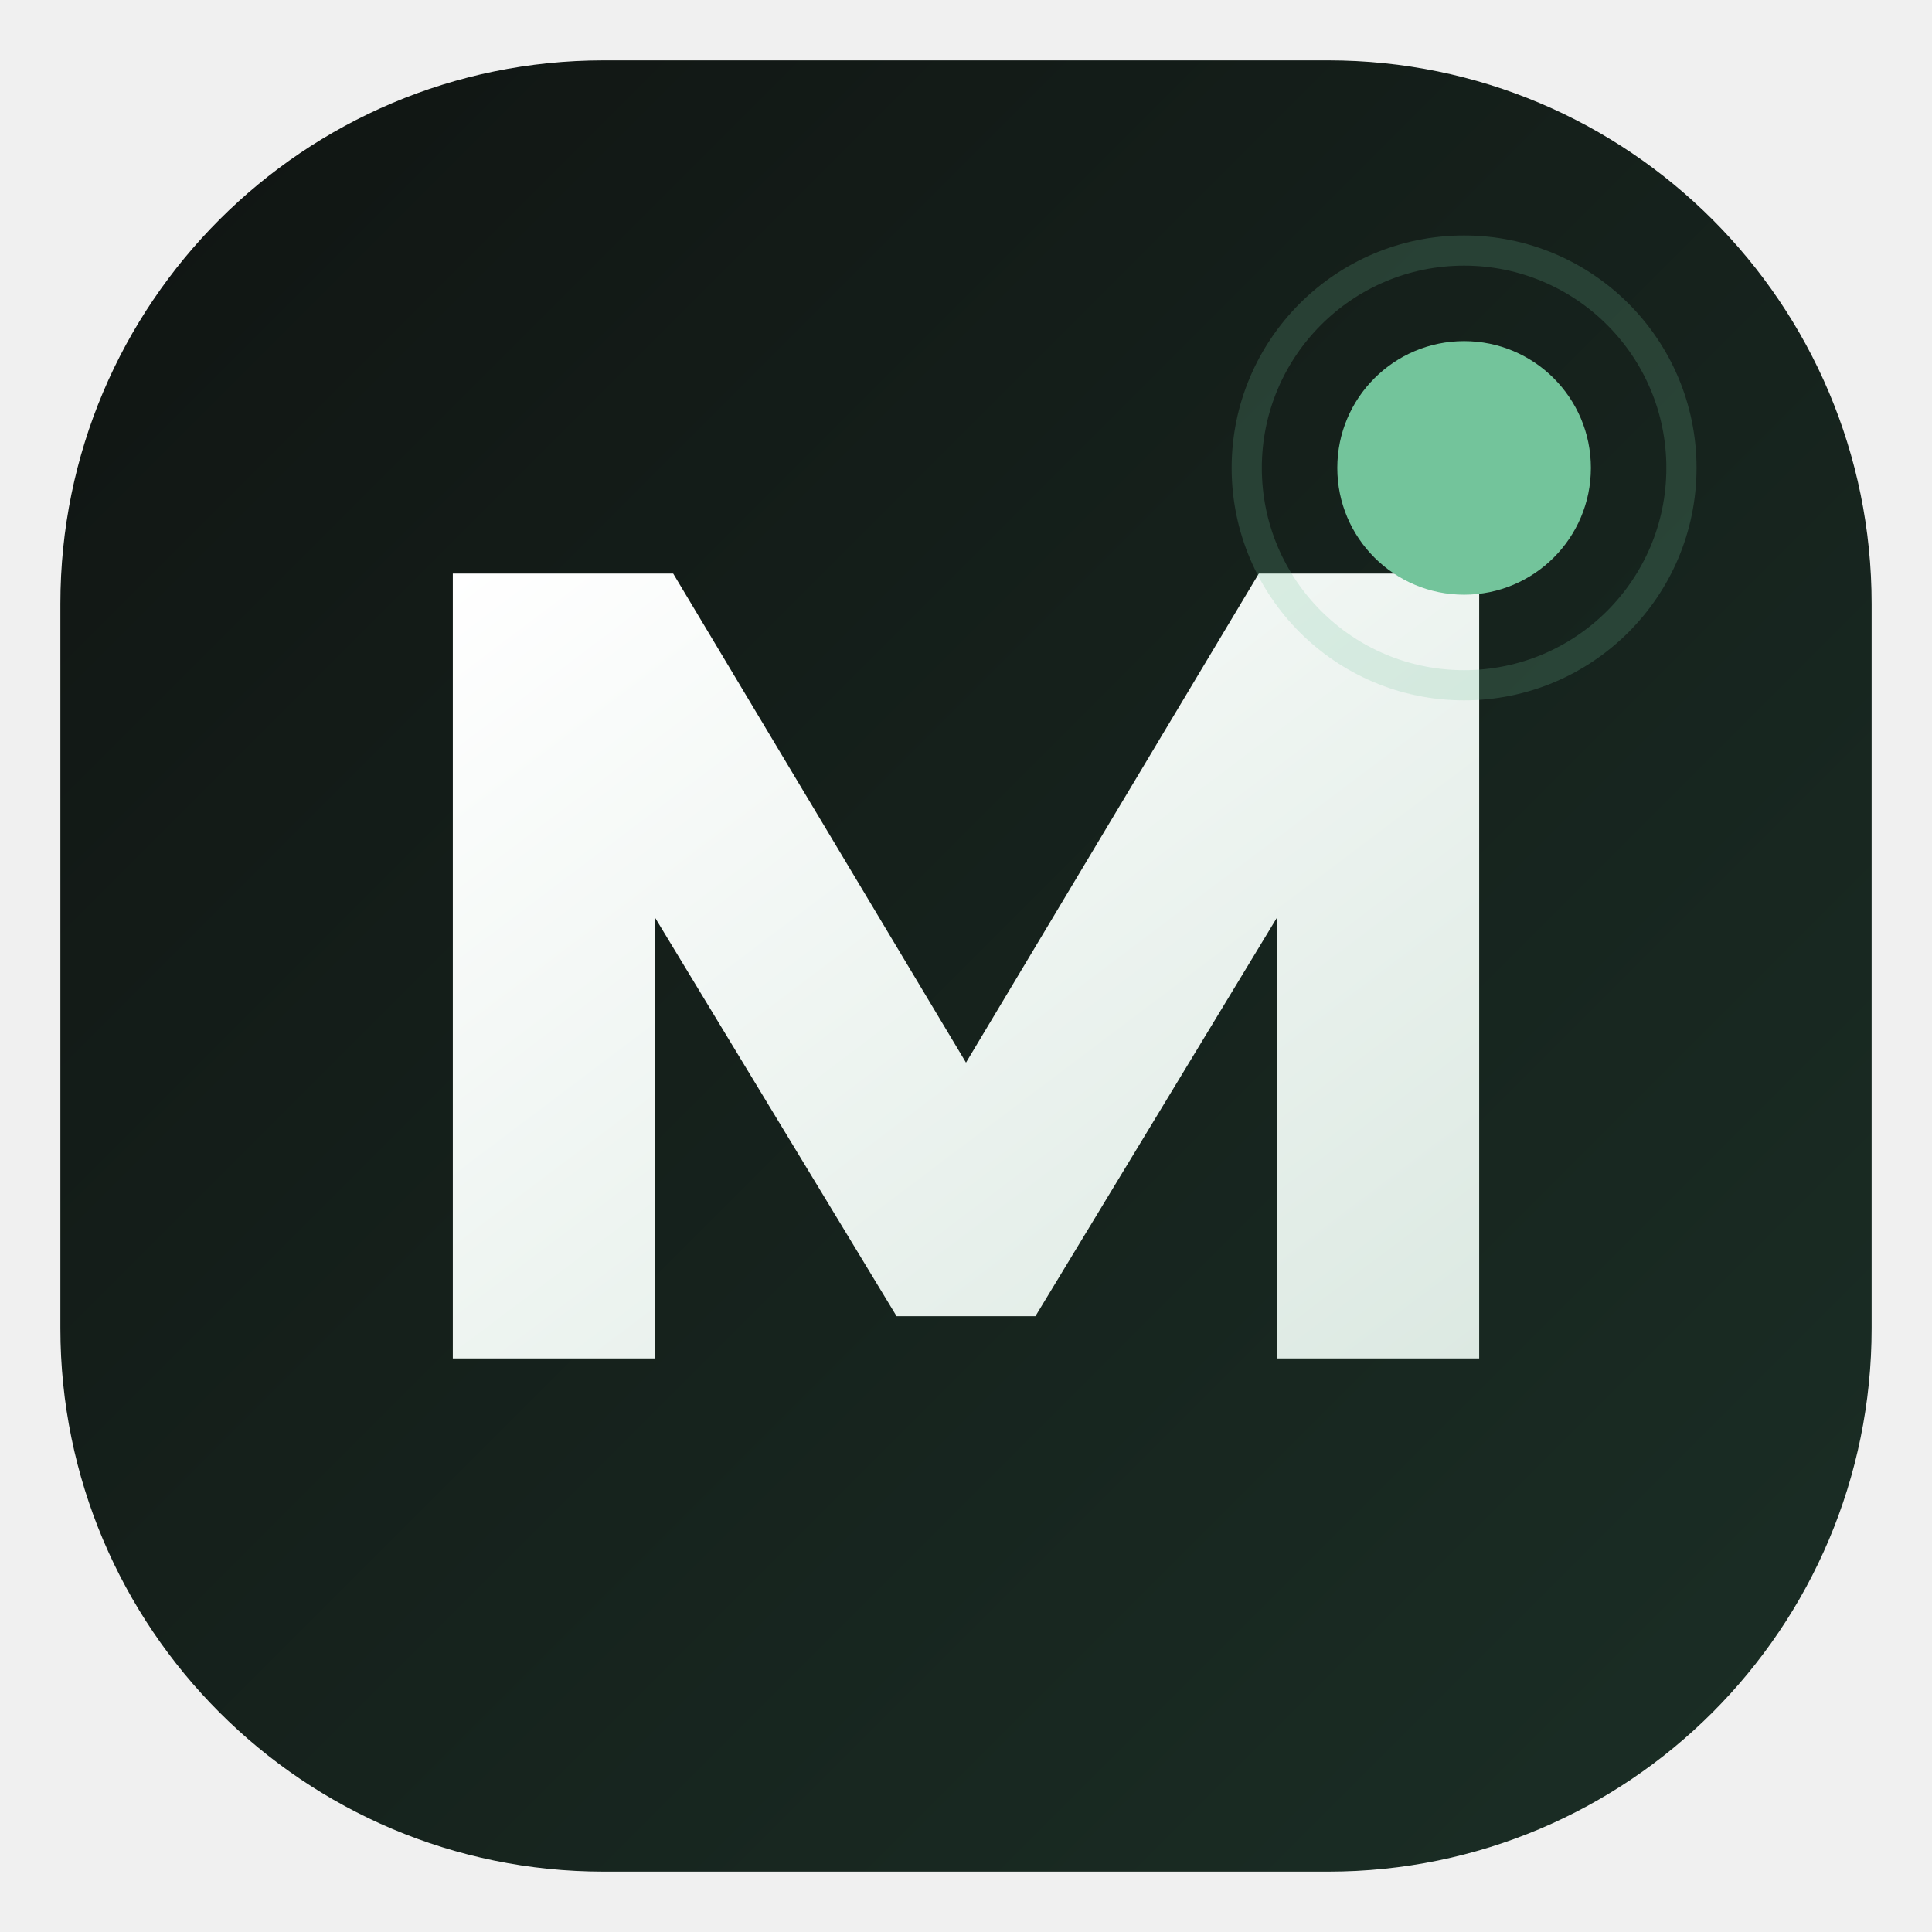
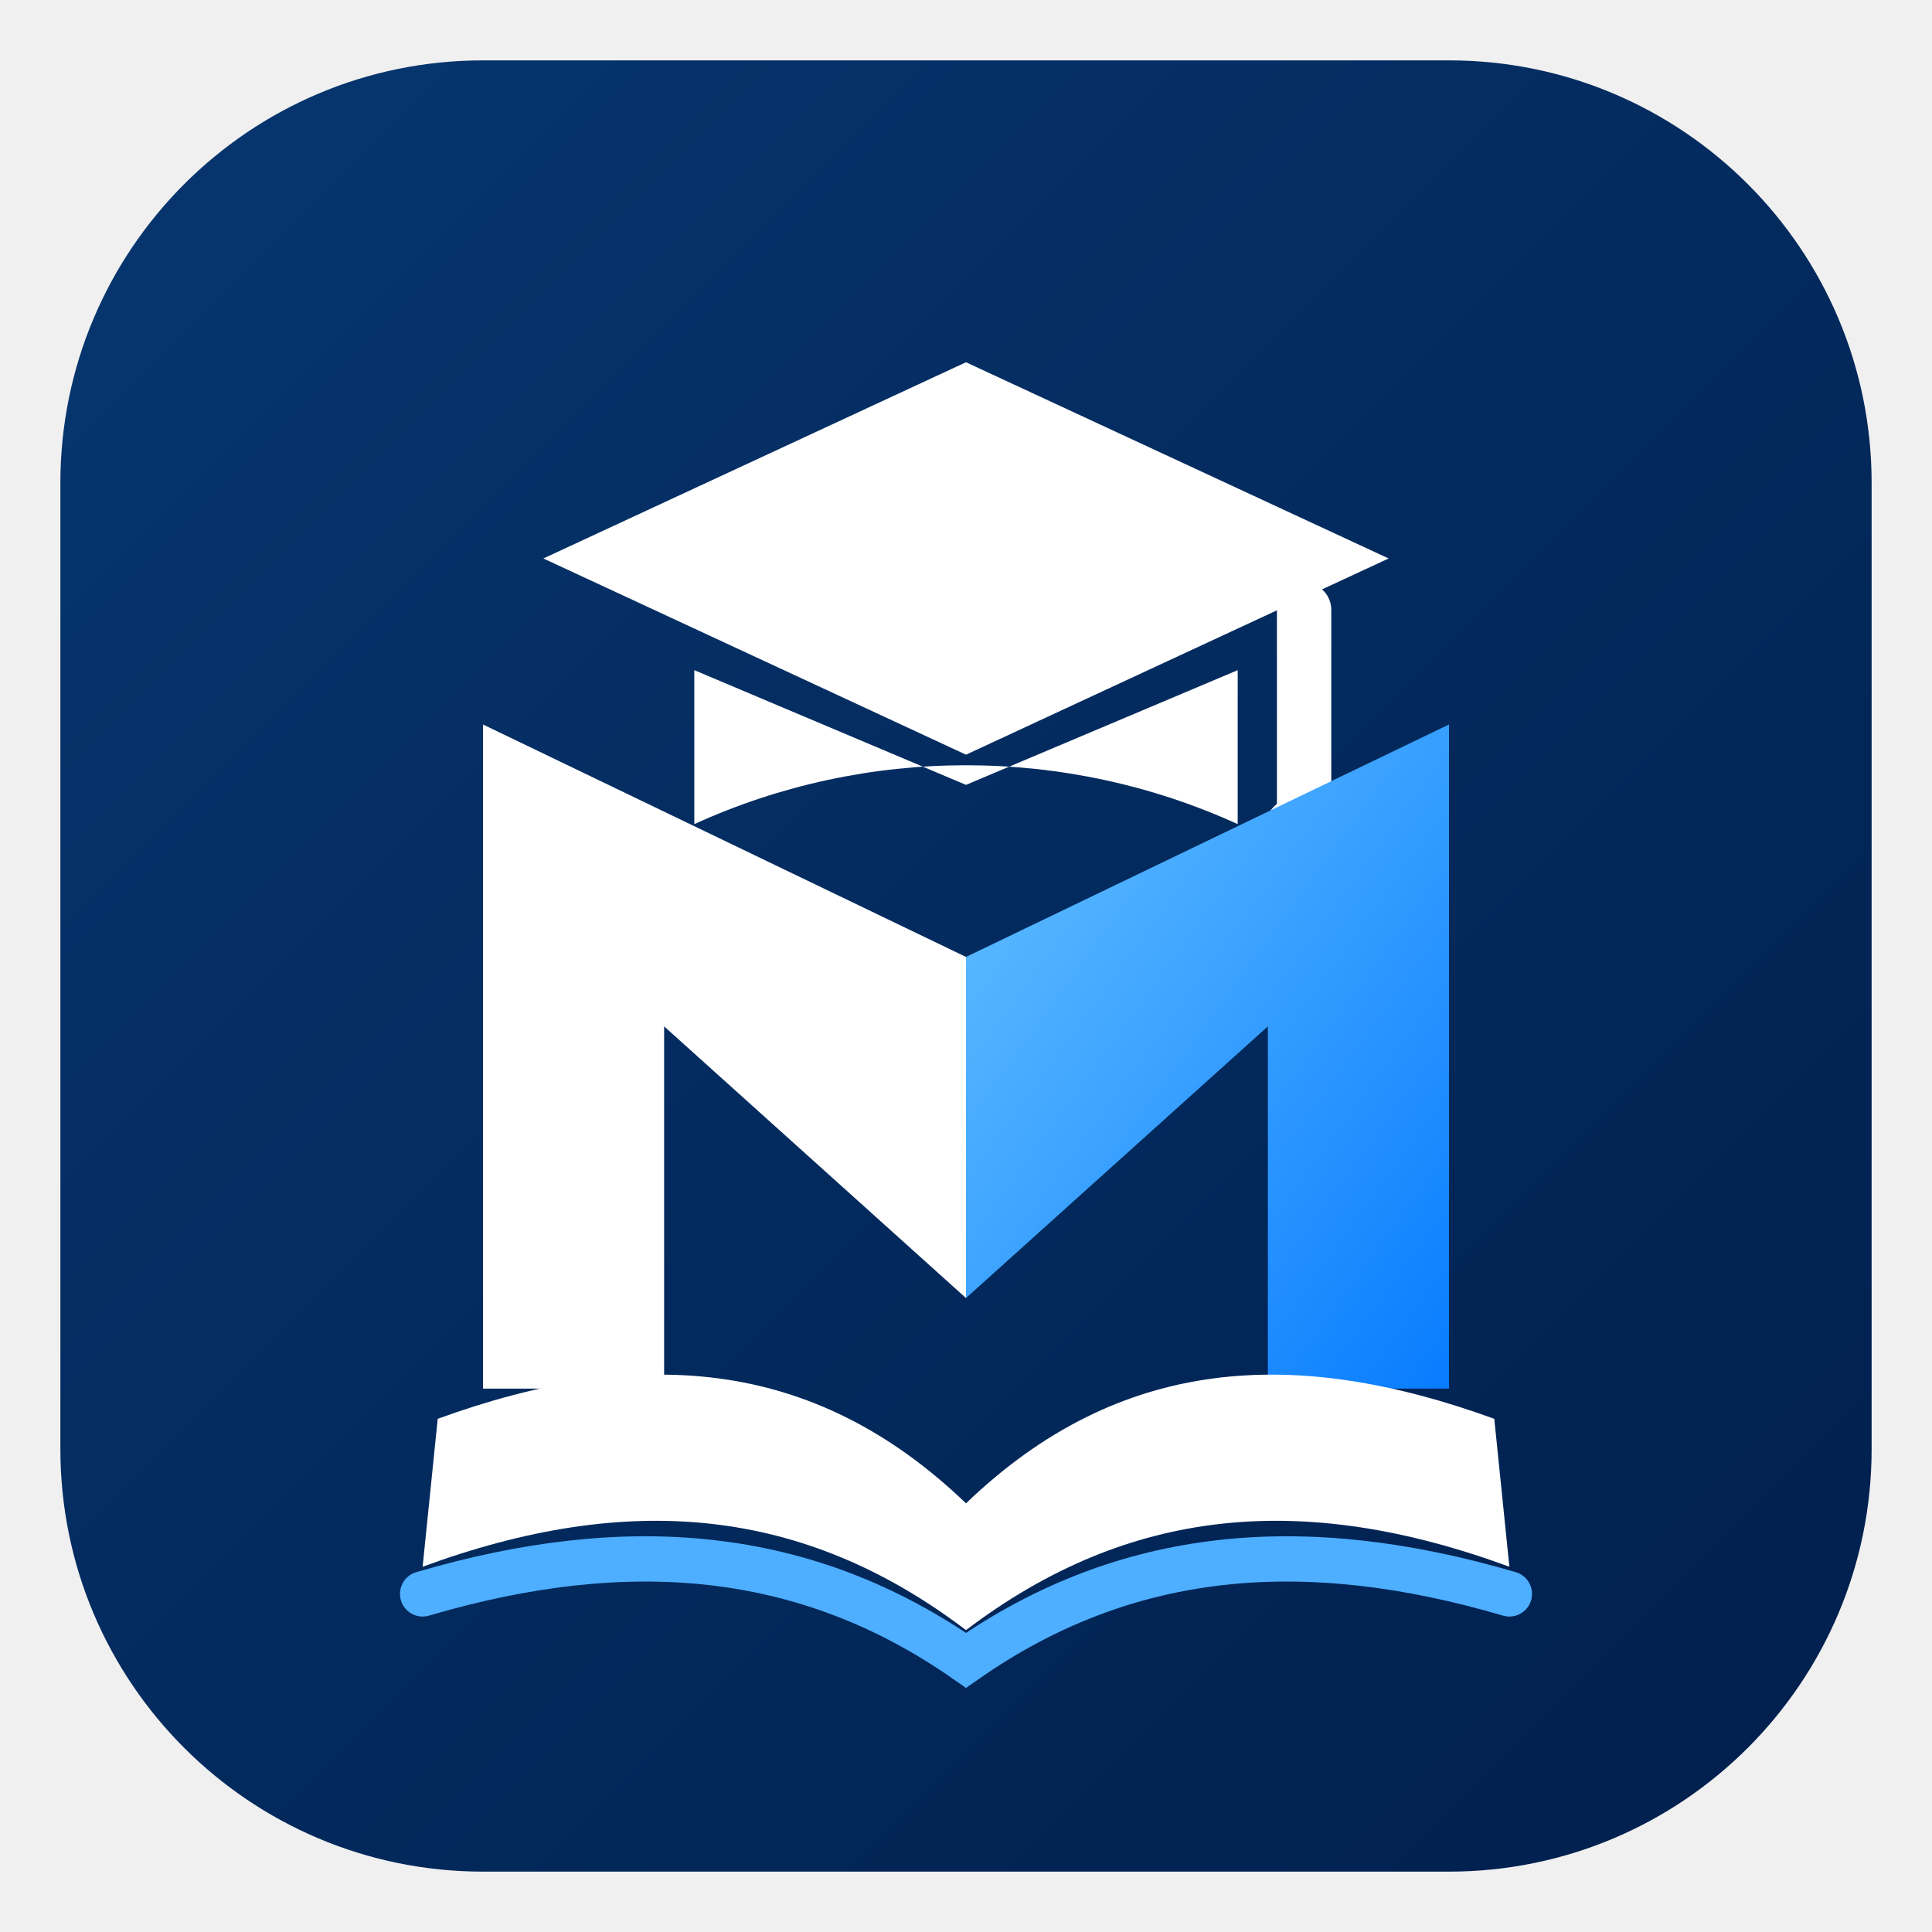
<svg xmlns="http://www.w3.org/2000/svg" viewBox="0 0 64 64">
  <defs>
-     <linearGradient id="g" x1="0" y1="0" x2="1" y2="1">
-       <stop offset="0" stop-color="#101412" />
-       <stop offset="1" stop-color="#1b2f26" />
+     <linearGradient id="bg" x1="0" y1="0" x2="1" y2="1">
+       <stop offset="0" stop-color="#07366f" />
+       <stop offset="1" stop-color="#001f4d" />
    </linearGradient>
-     <linearGradient id="m" x1="0" y1="0" x2="1" y2="1">
-       <stop offset="0" stop-color="#ffffff" />
-       <stop offset="1" stop-color="#dce9e2" />
+     <linearGradient id="blue" x1="0" y1="0" x2="1" y2="1">
+       <stop offset="0" stop-color="#66c2ff" />
+       <stop offset="1" stop-color="#087cff" />
    </linearGradient>
  </defs>
-   <rect x="2" y="2" width="60" height="60" rx="18" fill="url(#g)" />
-   <path d="M15 45V19h7.3L32 35.2 41.7 19H49v26h-6.7V30.4l-8 13.2h-4.6l-8-13.2V45z" fill="url(#m)" />
-   <circle cx="48.5" cy="15.5" r="4.2" fill="#73c49b" />
-   <circle cx="48.5" cy="15.5" r="7.2" fill="none" stroke="#73c49b" stroke-opacity=".2" />
+   <rect x="2" y="2" width="60" height="60" rx="14" fill="url(#bg)" />
+   <path d="M18 18.5 32 12l14 6.5L32 25z" fill="#fff" />
+   <path d="M23 22.2v5.1c5.7-2.6 12.3-2.6 18 0v-5.1L32 26z" fill="#fff" />
+   <path d="M43.2 20.2v6.4" stroke="#fff" stroke-width="1.8" stroke-linecap="round" />
+   <circle cx="43.2" cy="27.7" r="1.4" fill="#fff" />
+   <path d="m43.2 28.6-1 3h2z" fill="#fff" />
+   <path d="M16 24v22h6V34l10 9V31.7z" fill="#fff" />
+   <path d="M32 31.7V43l10-9v12h6V24z" fill="url(#blue)" />
+   <path d="M14.5 47c6.6-2.4 12.4-2.1 17.5 2.8V54c-5.4-4.1-11.2-4.6-18-2.1z" fill="#fff" />
+   <path d="M49.5 47c-6.6-2.4-12.4-2.1-17.5 2.8V54c5.4-4.1 11.2-4.6 18-2.1z" fill="#fff" />
+   <path d="M14 52.8c6.8-2 12.7-1.5 18 2.2 5.3-3.7 11.2-4.2 18-2.2" fill="none" stroke="#4eaeff" stroke-width="1.5" stroke-linecap="round" />
</svg>
